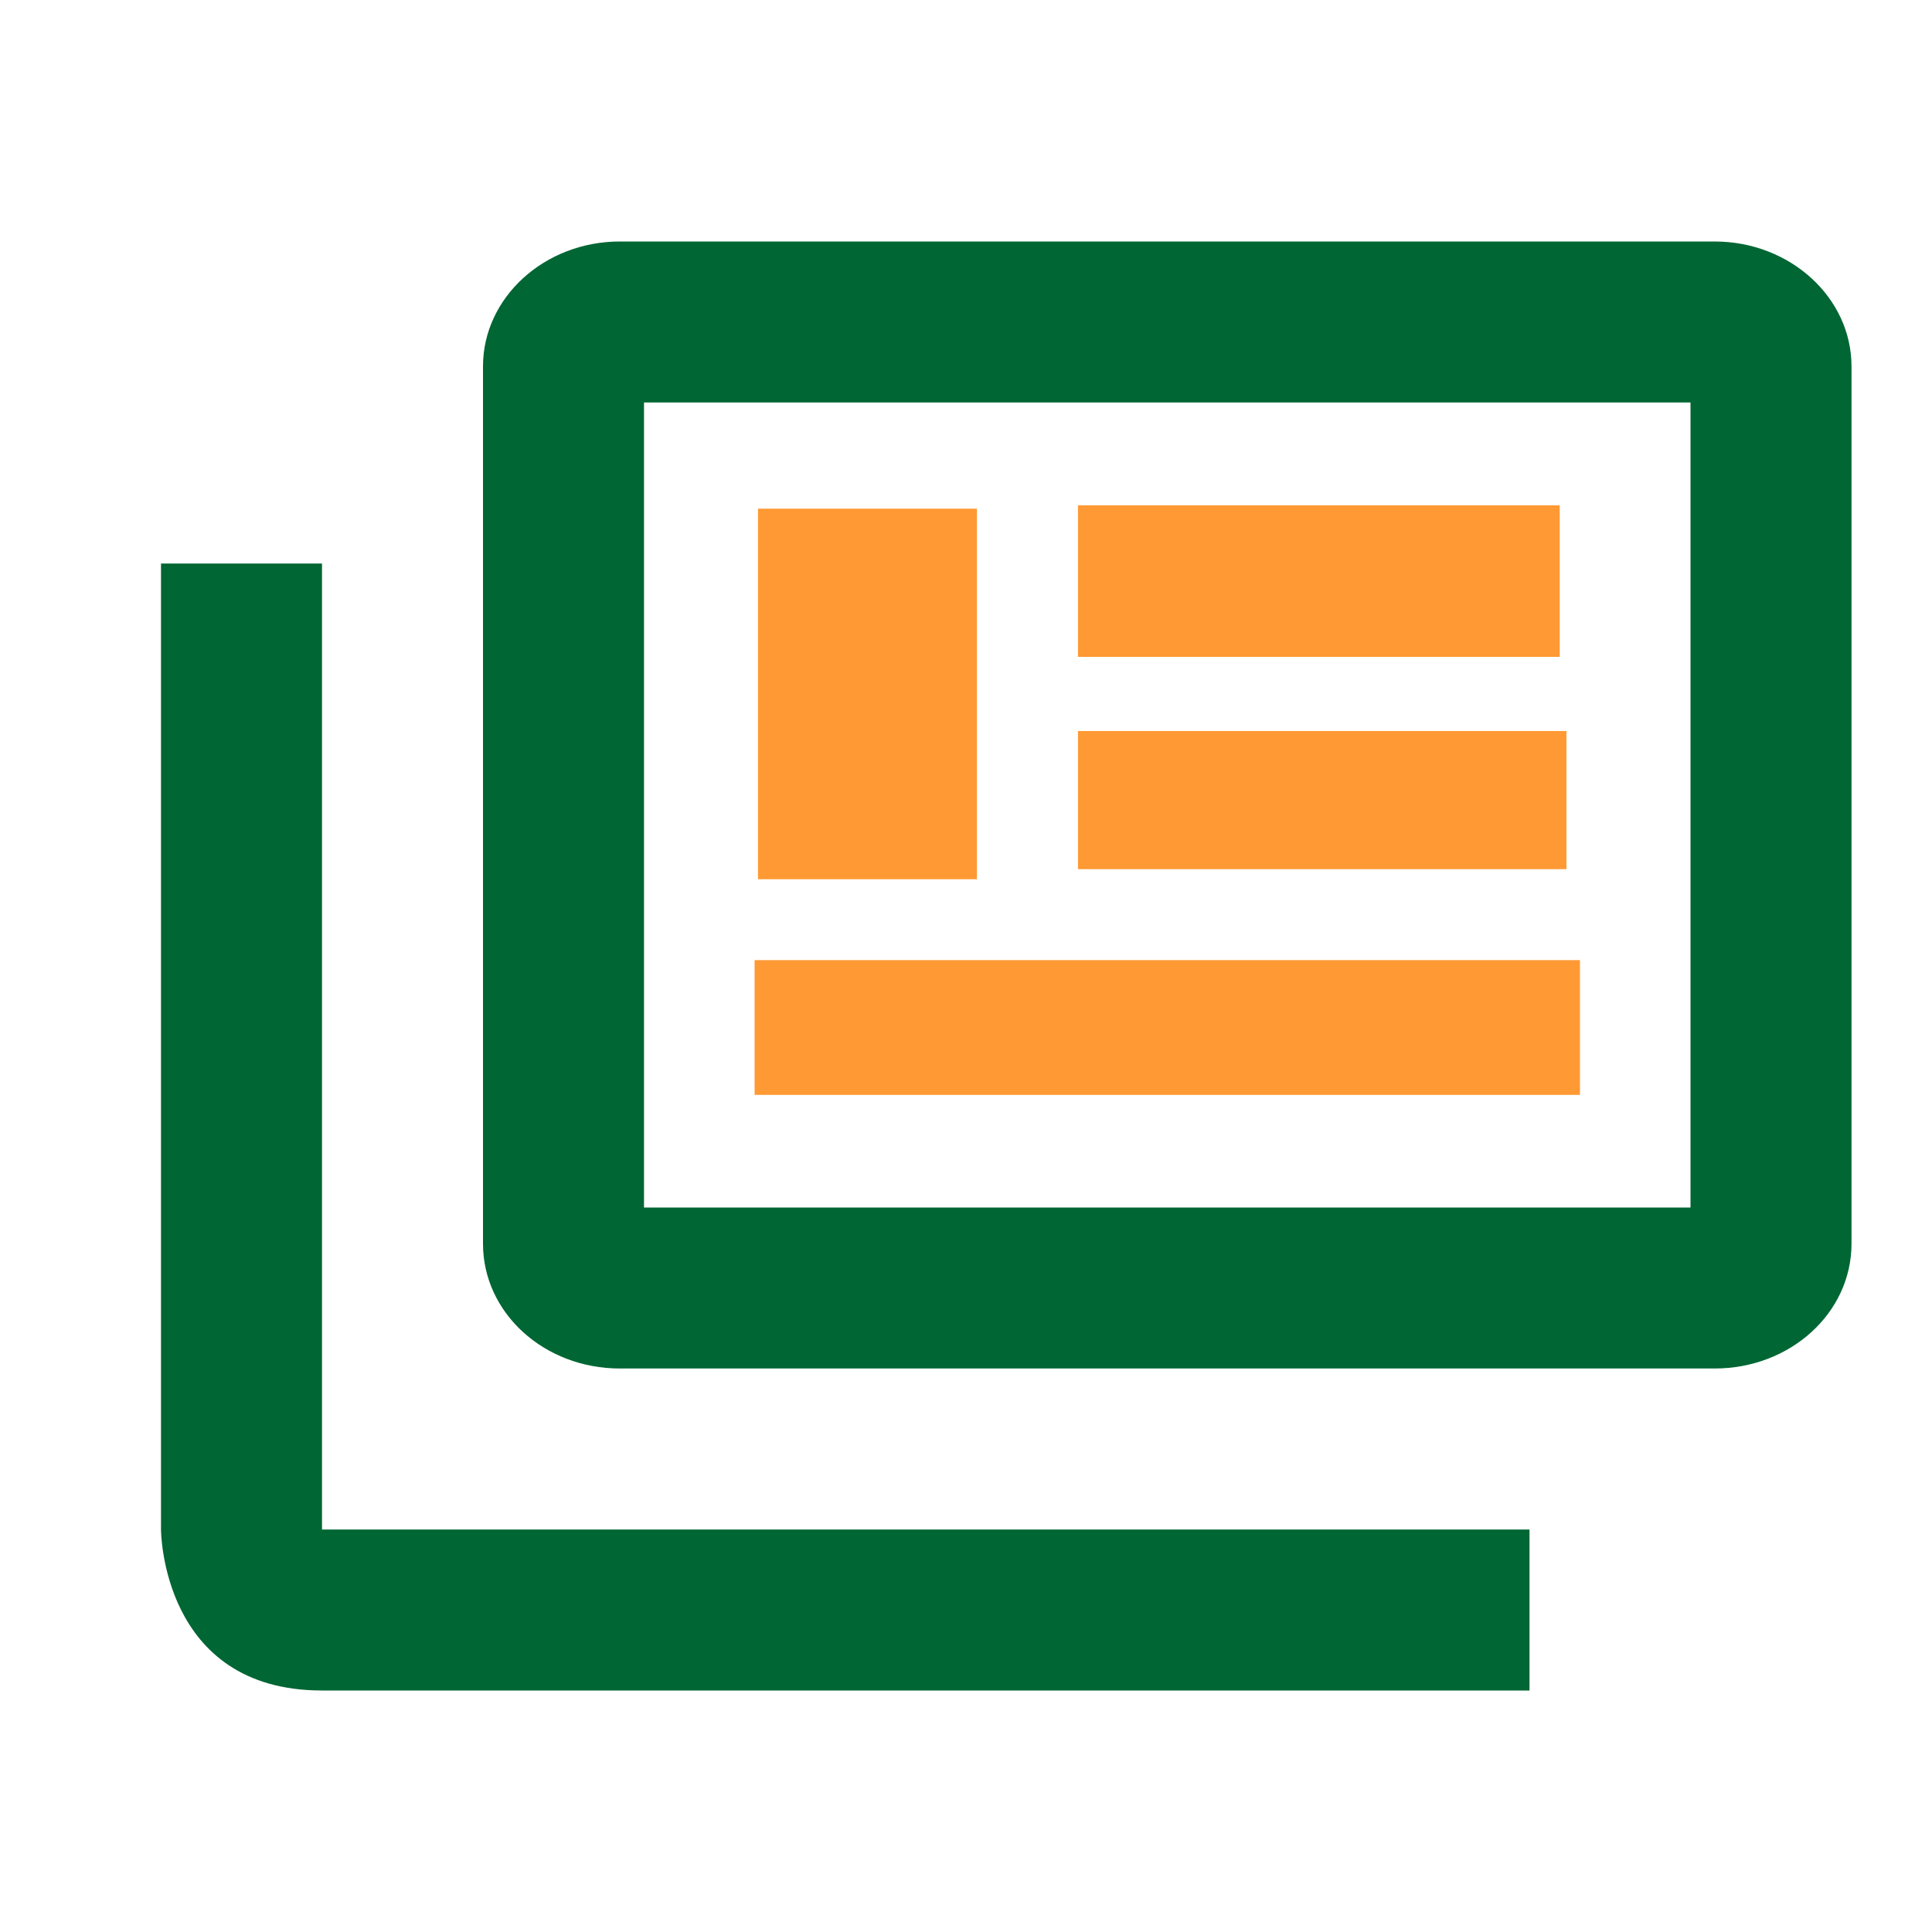
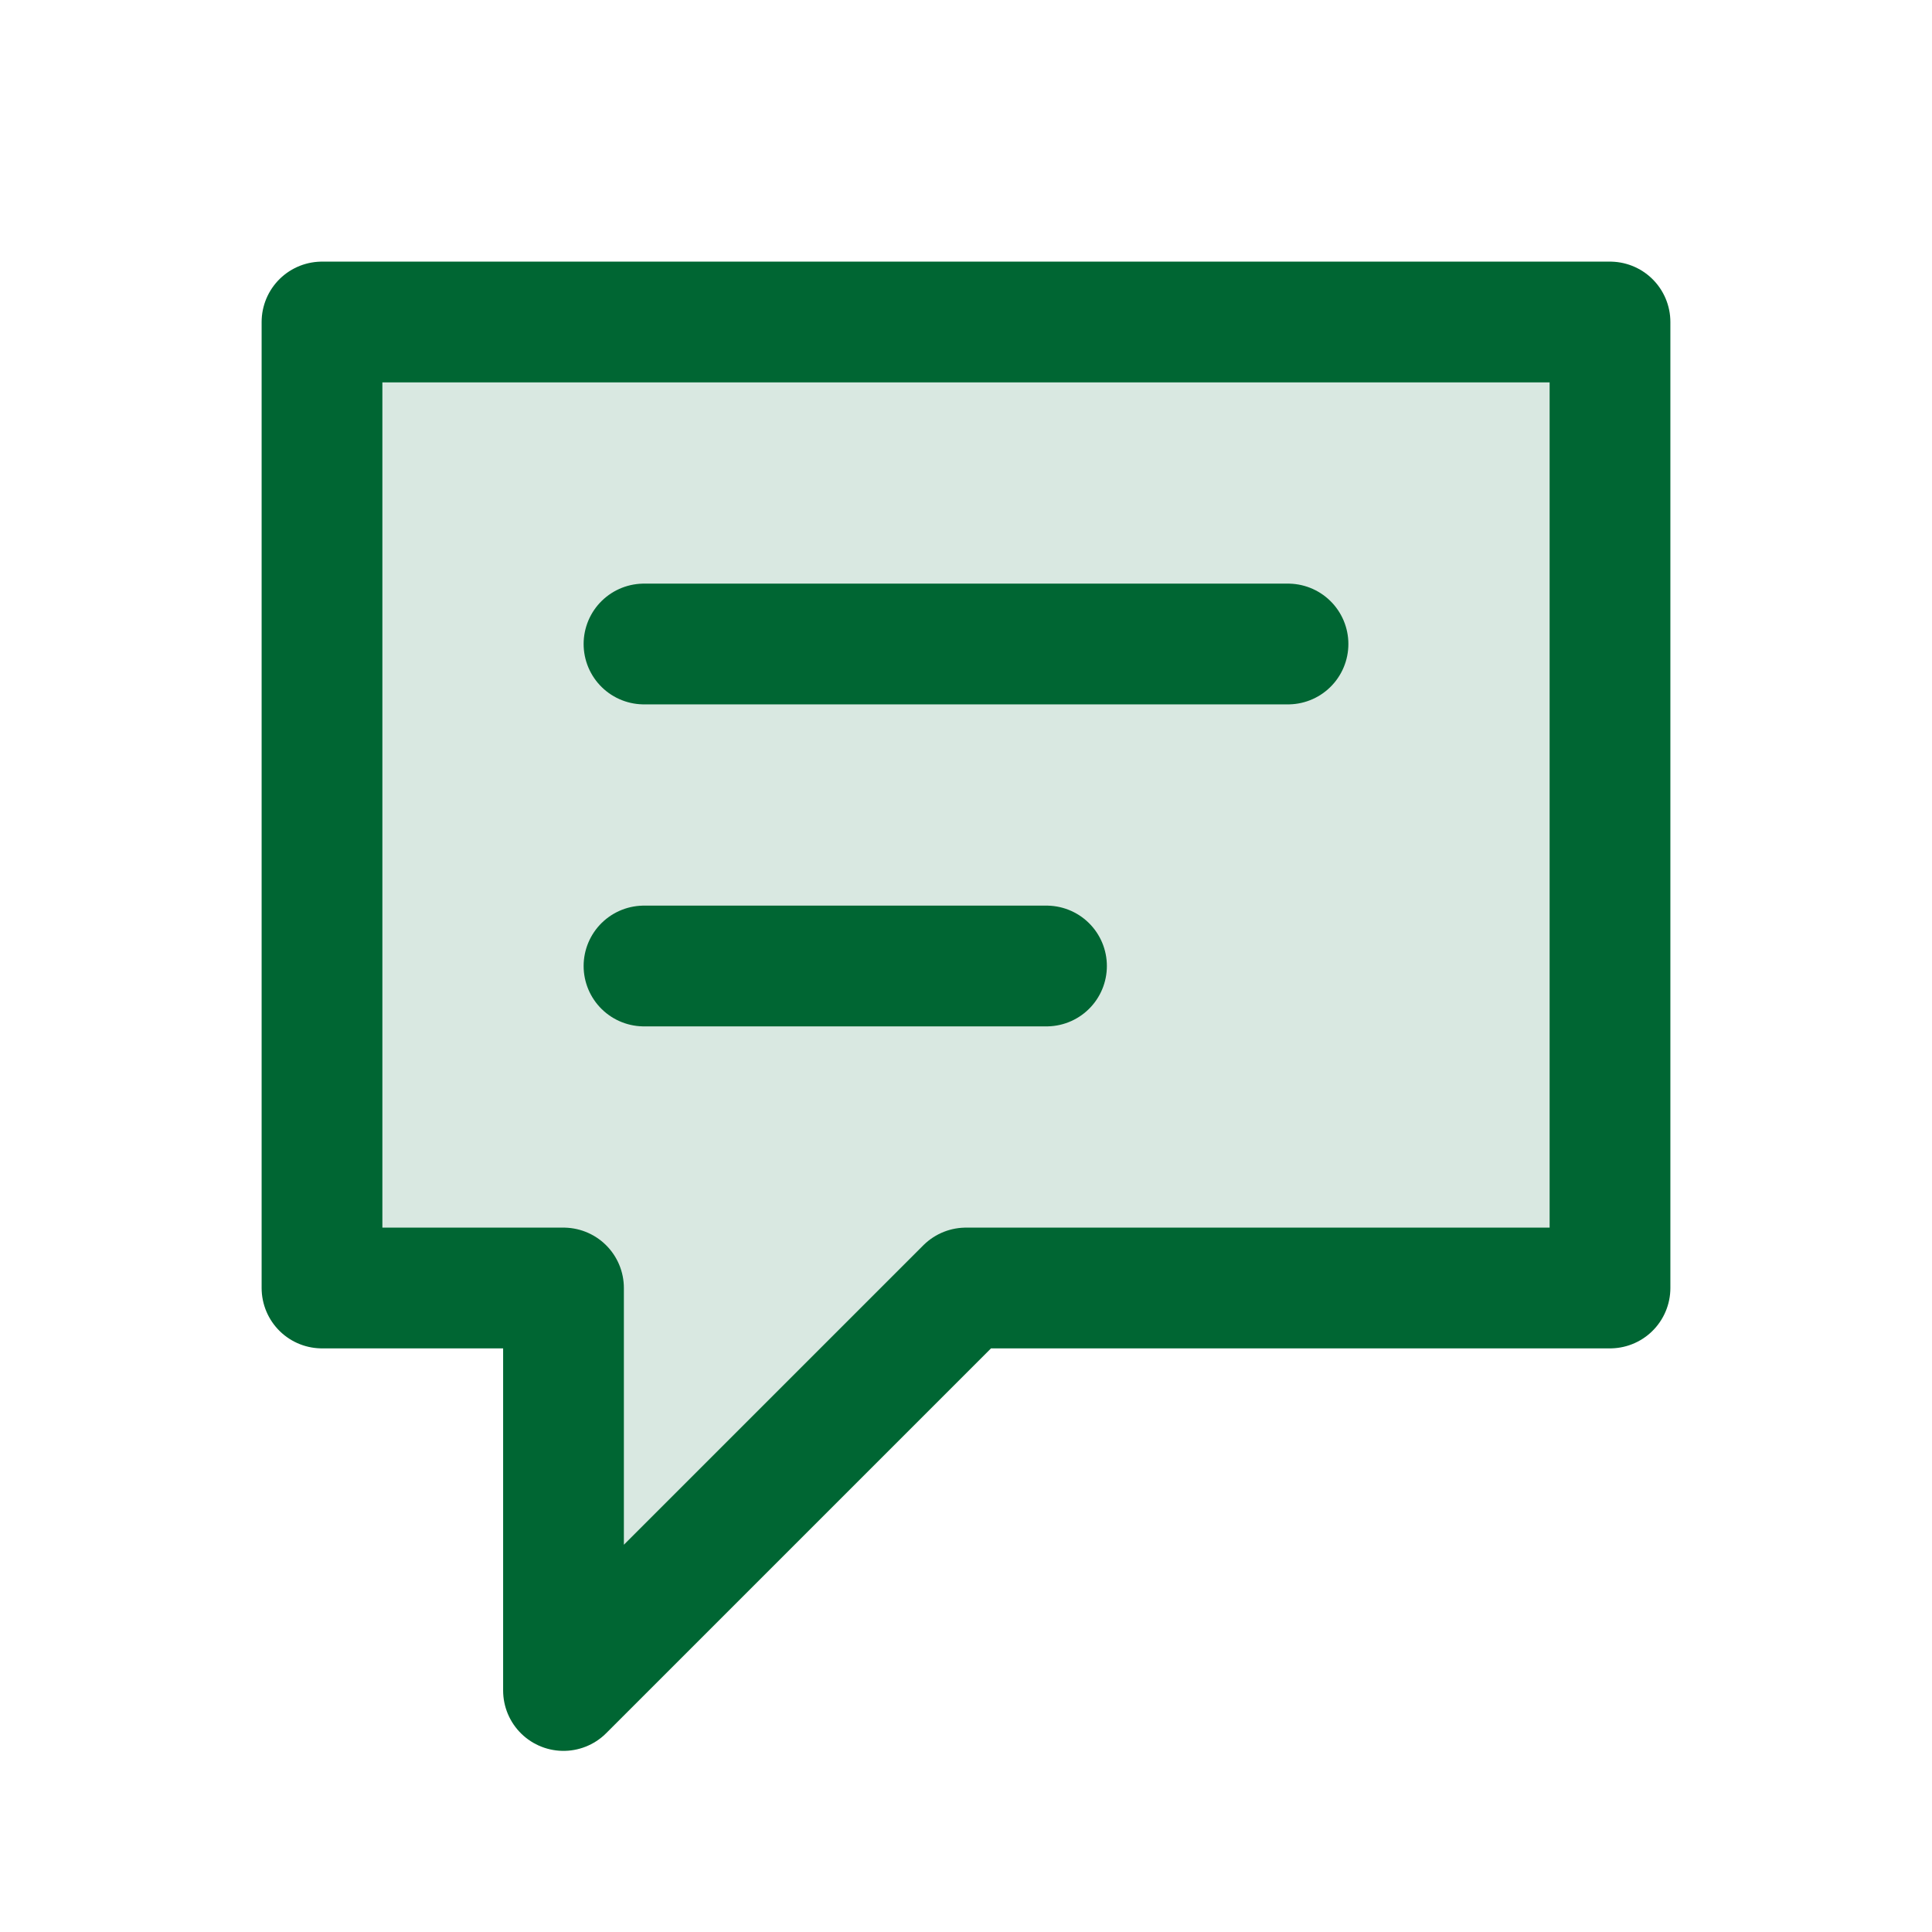
<svg xmlns="http://www.w3.org/2000/svg" width="24px" height="24px" viewBox="0 0 24 24" fill="none">
-   <path fill="#000000" d="m 4,7 v 12 h 15 v 2 H 4 C 2,21 2,19 2,19 V 7 H 4 M 21,5 V 15 H 8 V 5 H 21 M 21.3,3 H 7.7 C 6.76,3 6,3.7 6,4.55 v 10.9 C 6,16.31 6.76,17 7.7,17 H 21.3 C 22.24,17 23,16.31 23,15.45 V 4.55 C 23,3.7 22.24,3 21.3,3" style="fill:#006633;fill-opacity:1" />
-   <rect style="opacity:1;fill:#FF9933;fill-opacity:1;stroke:#006633;stroke-width:0" id="rect855" width="2.72" height="4.603" x="9.416" y="6.319" />
-   <rect style="opacity:1;fill:#FF9933;fill-opacity:1;stroke:#006633;stroke-width:0" id="rect857" width="5.984" height="1.883" x="13.391" y="6.277" />
-   <rect style="opacity:1;fill:#FF9933;fill-opacity:1;stroke:#006633;stroke-width:0" id="rect859" width="6.068" height="1.716" x="13.391" y="9.081" />
-   <rect style="opacity:1;fill:#FF9933;fill-opacity:1;stroke:#006633;stroke-width:0" id="rect861" width="10.253" height="1.674" x="9.374" y="11.927" />
+   <path opacity="0.15" d="M20 4H4V16H7V21L12 16H20V4Z" fill="#006633" />
+   <path d="M8 8H16M8 12H13M4 4H20V16H12L7 21V16H4V4Z" stroke="#006633" stroke-width="1.5" stroke-linecap="round" stroke-linejoin="round" />
</svg>
